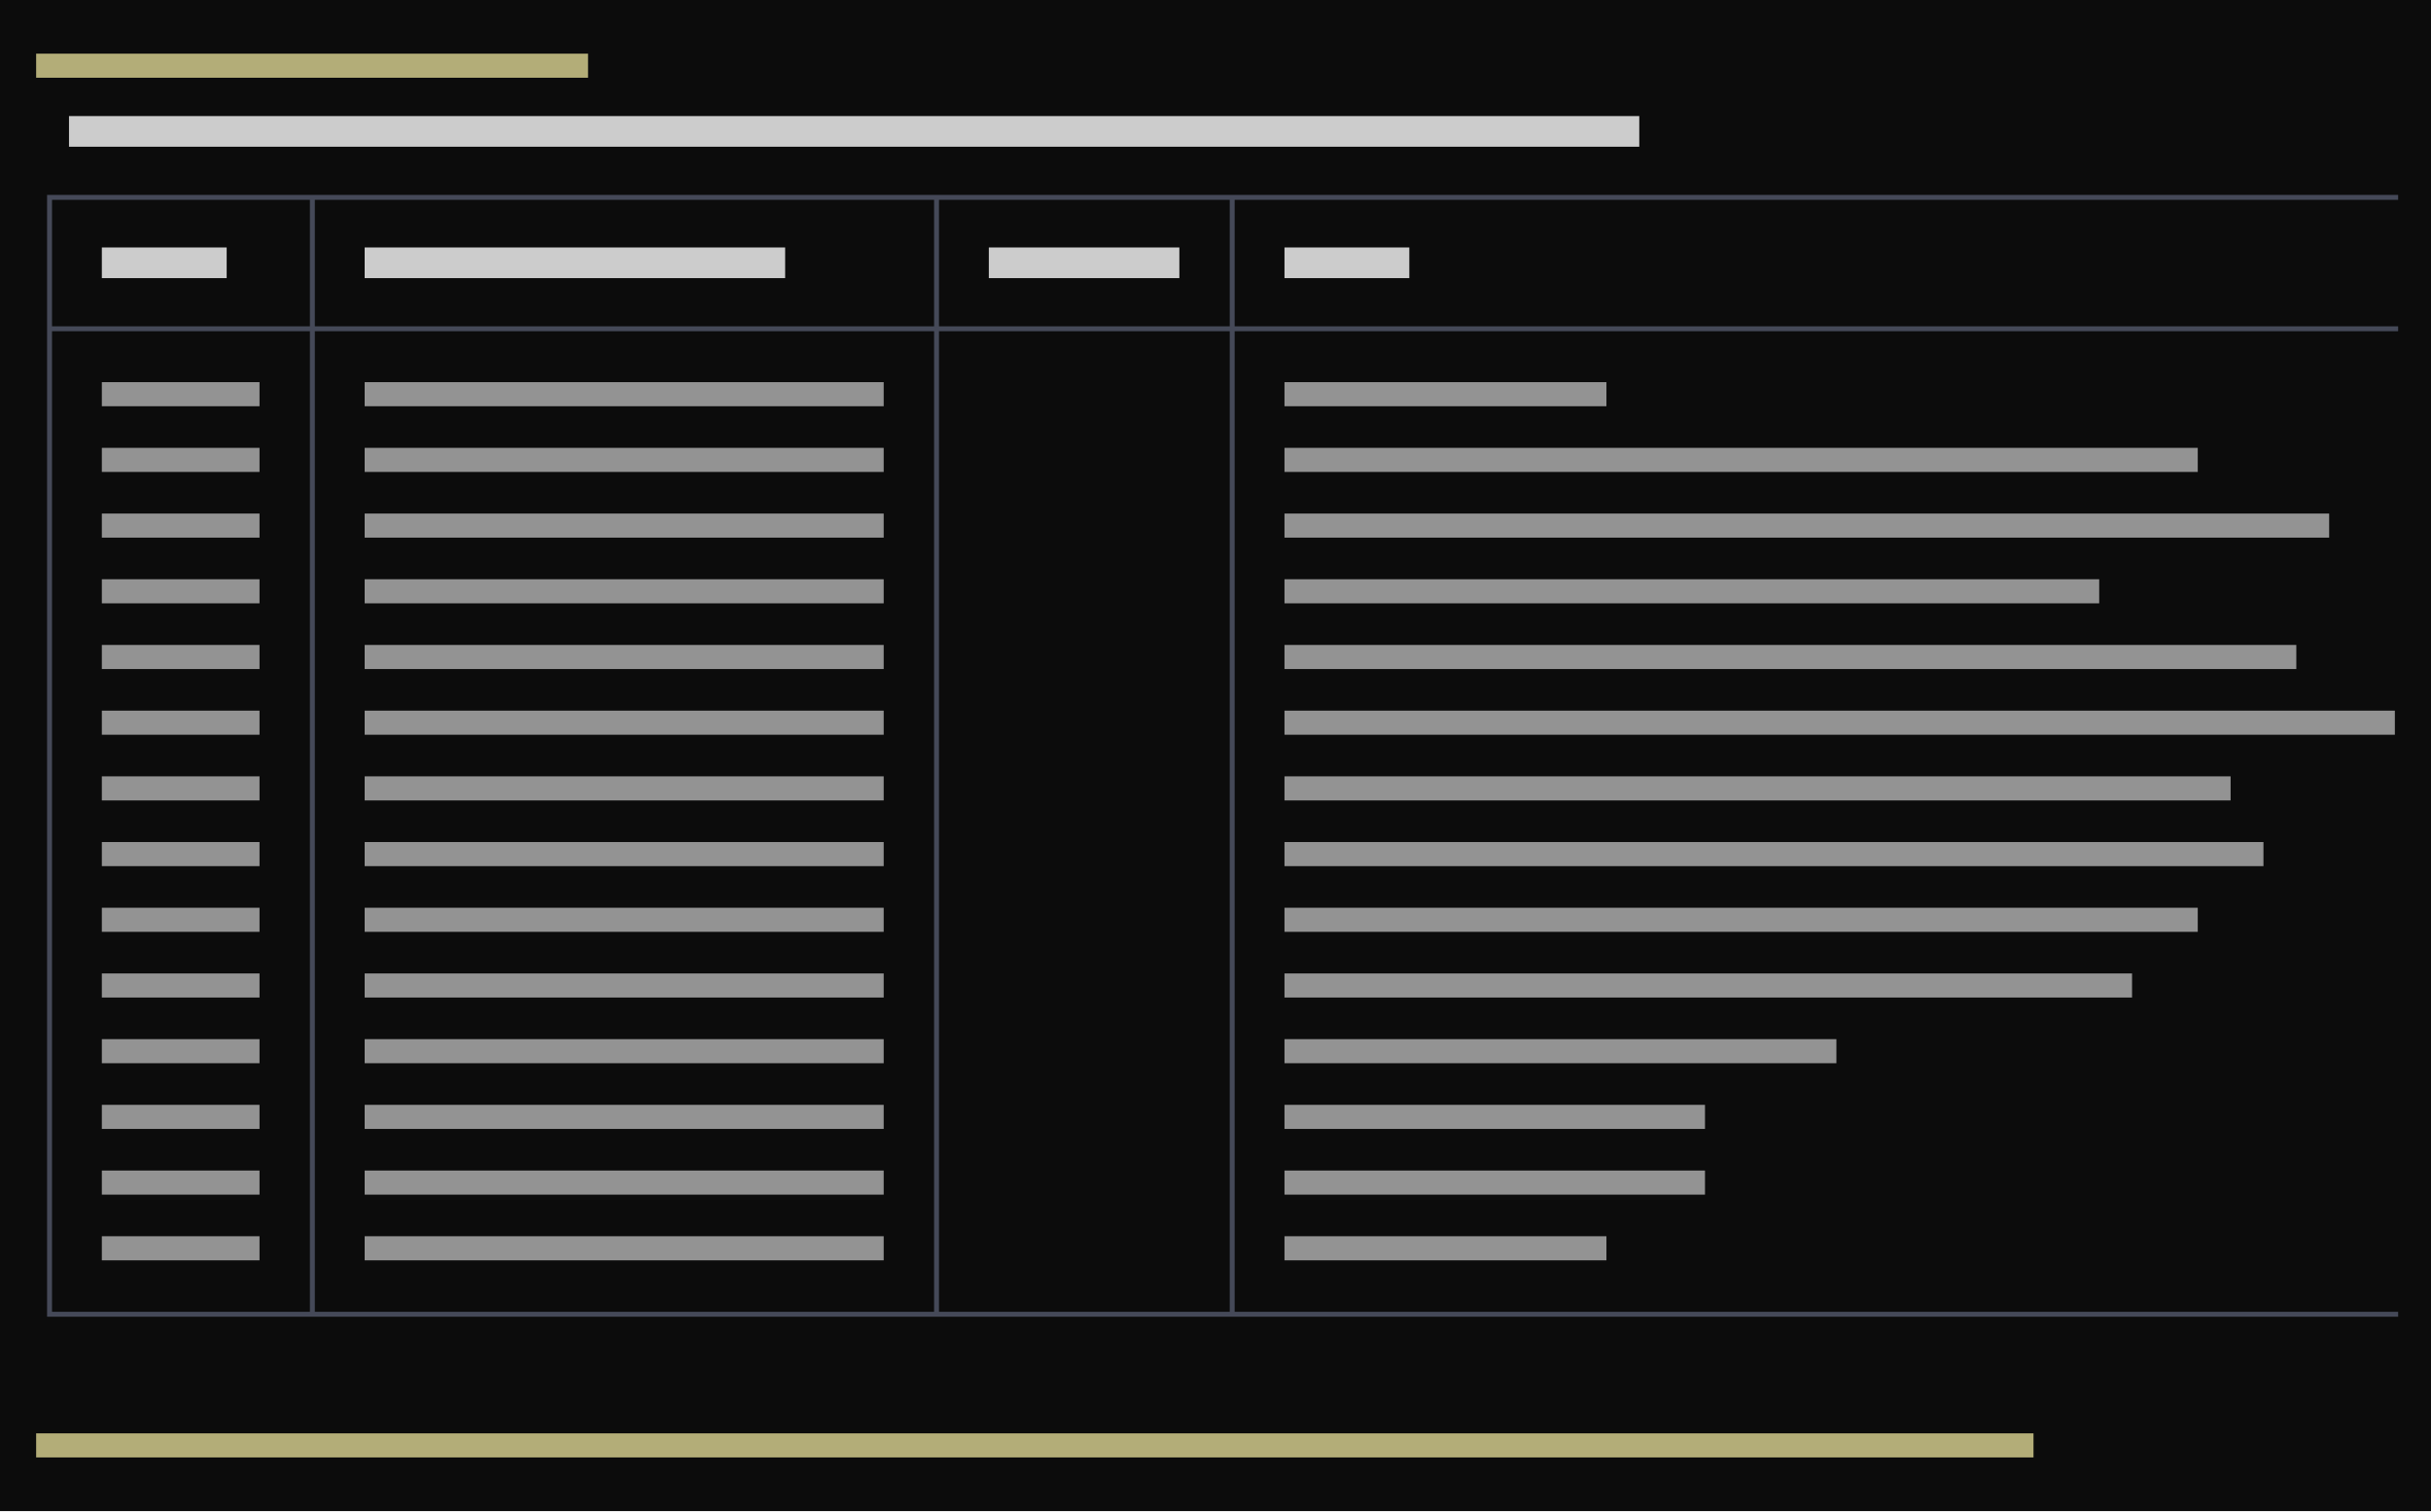
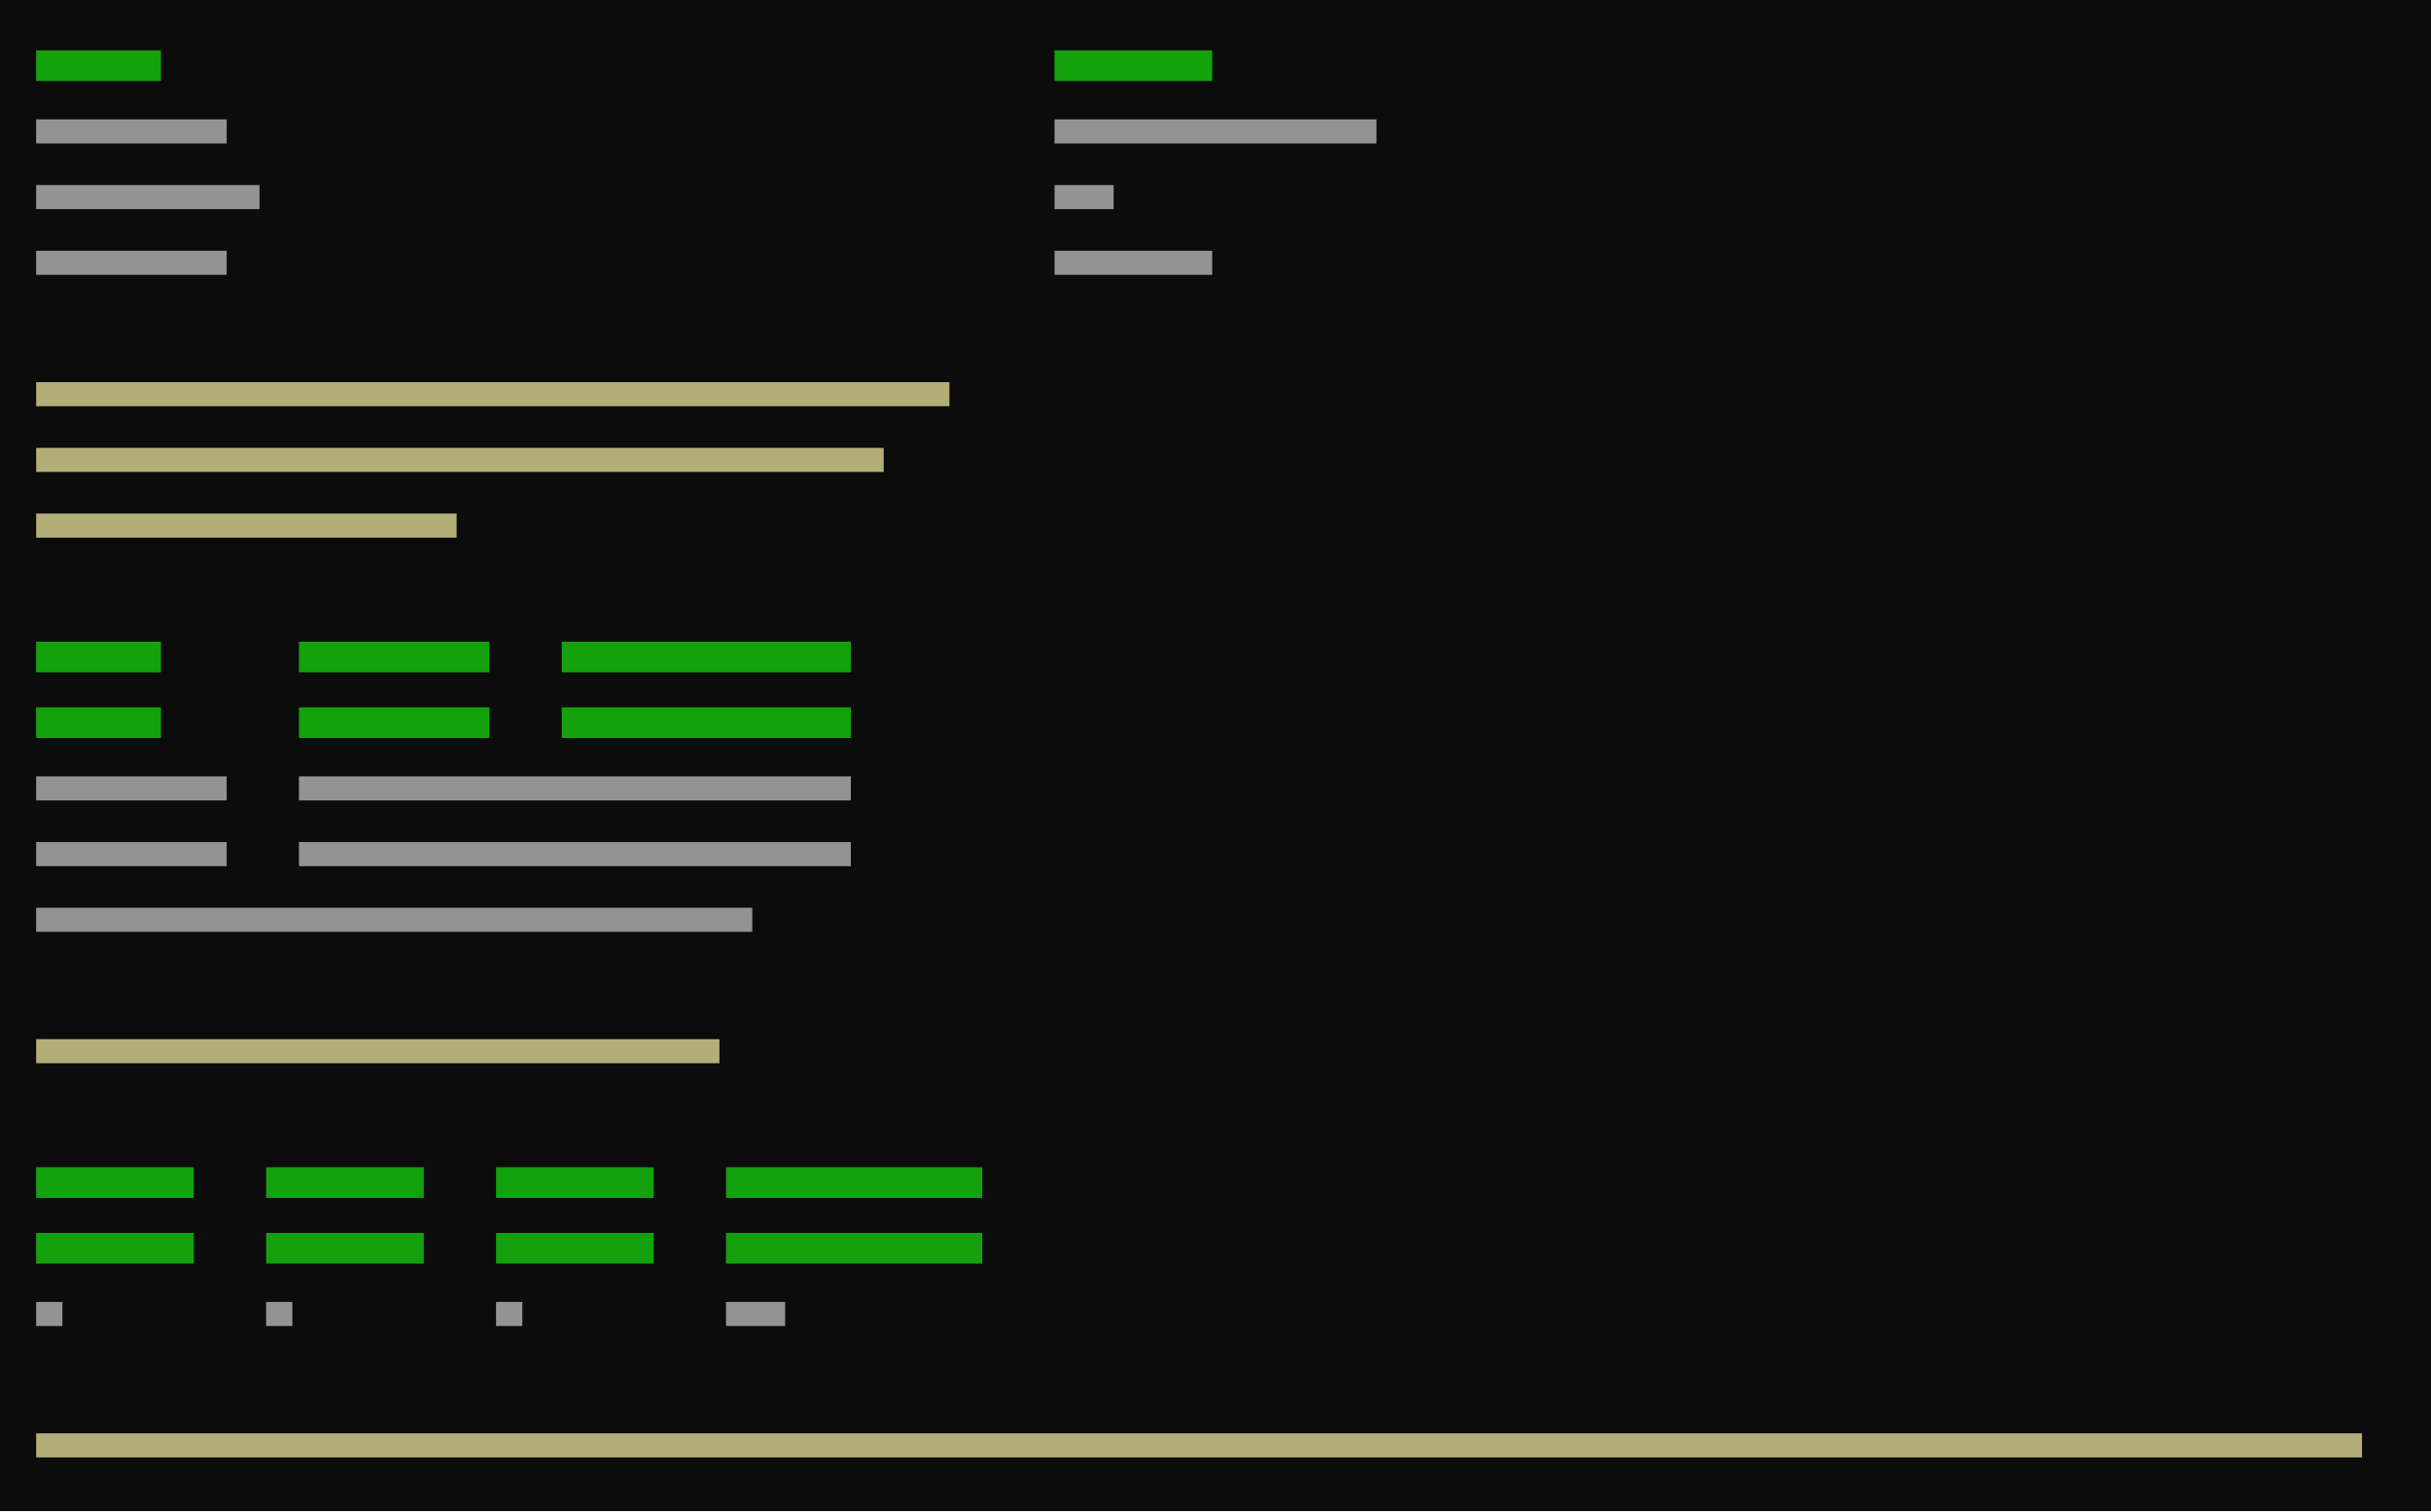
<svg xmlns="http://www.w3.org/2000/svg" viewBox="0 0 444 276" preserveAspectRatio="xMinYMin slice">
  <rect width="100%" height="100%" fill="#0c0c0c" />
  <g transform="translate(6 6)">
-     <path fill="#4b5060" opacity="0.9" d="M2.6 29.6h3.4v0.9h-3.4zM2.6 29.6h0.9v6.4h-0.9zM6 29.6h3.4v0.9h-3.4zM8.6 29.6h3.4v0.9h-3.4zM12 29.6h3.4v0.9h-3.4zM14.6 29.6h3.4v0.9h-3.4zM18 29.6h3.4v0.9h-3.4zM20.6 29.6h3.4v0.9h-3.4zM24 29.6h3.4v0.9h-3.4zM26.6 29.6h3.4v0.9h-3.4zM30 29.6h3.4v0.9h-3.4zM32.6 29.6h3.4v0.9h-3.4zM36 29.6h3.4v0.9h-3.4zM38.6 29.6h3.4v0.9h-3.4zM42 29.6h3.4v0.9h-3.4zM44.6 29.6h3.4v0.9h-3.4zM48 29.6h3.4v0.9h-3.4zM50.6 29.6h3.4v0.9h-3.4zM50.6 29.6h0.9v6.4h-0.9zM54 29.6h3.4v0.9h-3.4zM56.6 29.6h3.4v0.9h-3.4zM60 29.6h3.4v0.9h-3.4zM62.6 29.6h3.4v0.9h-3.4zM66 29.6h3.4v0.9h-3.4zM68.6 29.6h3.4v0.9h-3.4zM72 29.6h3.4v0.9h-3.4zM74.6 29.6h3.4v0.9h-3.4zM78 29.6h3.4v0.9h-3.4zM80.6 29.6h3.4v0.9h-3.4zM84 29.6h3.4v0.9h-3.4zM86.6 29.6h3.4v0.9h-3.4zM90 29.6h3.4v0.9h-3.4zM92.6 29.6h3.4v0.9h-3.4zM96 29.6h3.4v0.9h-3.4zM98.6 29.6h3.4v0.9h-3.4zM102 29.6h3.4v0.9h-3.4zM104.6 29.6h3.4v0.9h-3.4zM108 29.6h3.4v0.9h-3.4zM110.6 29.6h3.4v0.9h-3.4zM114 29.6h3.4v0.9h-3.4zM116.6 29.6h3.4v0.9h-3.4zM120 29.6h3.4v0.9h-3.4zM122.6 29.6h3.4v0.9h-3.4zM126 29.6h3.4v0.9h-3.4zM128.6 29.6h3.4v0.9h-3.4zM132 29.6h3.4v0.9h-3.4zM134.6 29.6h3.4v0.9h-3.4zM138 29.6h3.4v0.9h-3.4zM140.6 29.6h3.4v0.9h-3.4zM144 29.6h3.4v0.9h-3.4zM146.6 29.6h3.4v0.9h-3.4zM150 29.6h3.4v0.9h-3.4zM152.6 29.6h3.4v0.9h-3.4zM156 29.6h3.4v0.9h-3.4zM158.6 29.6h3.4v0.9h-3.4zM162 29.6h3.4v0.9h-3.4zM164.6 29.6h3.4v0.9h-3.4zM164.6 29.6h0.9v6.4h-0.9zM168 29.6h3.4v0.9h-3.4zM170.6 29.6h3.4v0.9h-3.4zM174 29.6h3.4v0.9h-3.4zM176.6 29.6h3.4v0.9h-3.4zM180 29.6h3.4v0.9h-3.4zM182.6 29.6h3.4v0.9h-3.4zM186 29.6h3.4v0.9h-3.4zM188.6 29.6h3.4v0.9h-3.4zM192 29.6h3.4v0.9h-3.4zM194.6 29.6h3.4v0.9h-3.4zM198 29.6h3.4v0.9h-3.4zM200.6 29.6h3.4v0.9h-3.4zM204 29.6h3.4v0.9h-3.4zM206.6 29.6h3.4v0.9h-3.4zM210 29.6h3.4v0.9h-3.4zM212.6 29.6h3.4v0.9h-3.4zM216 29.6h3.4v0.9h-3.4zM218.6 29.6h3.4v0.9h-3.4zM218.6 29.6h0.9v6.4h-0.9zM222 29.6h3.4v0.9h-3.4zM224.6 29.6h3.4v0.9h-3.4zM228 29.6h3.4v0.9h-3.4zM230.6 29.6h3.4v0.9h-3.4zM234 29.6h3.4v0.9h-3.4zM236.6 29.6h3.4v0.9h-3.4zM240 29.6h3.4v0.9h-3.4zM242.6 29.6h3.4v0.9h-3.4zM246 29.6h3.4v0.9h-3.4zM248.6 29.6h3.4v0.9h-3.4zM252 29.6h3.4v0.9h-3.4zM254.6 29.6h3.4v0.9h-3.4zM258 29.6h3.4v0.9h-3.4zM260.6 29.6h3.4v0.9h-3.4zM264 29.6h3.4v0.9h-3.4zM266.6 29.6h3.4v0.9h-3.4zM270 29.6h3.4v0.9h-3.4zM272.6 29.6h3.4v0.9h-3.4zM276 29.6h3.4v0.9h-3.4zM278.6 29.6h3.4v0.9h-3.4zM282 29.6h3.4v0.9h-3.4zM284.6 29.6h3.4v0.9h-3.4zM288 29.6h3.4v0.9h-3.4zM290.6 29.6h3.4v0.9h-3.4zM294 29.6h3.4v0.9h-3.4zM296.6 29.6h3.4v0.9h-3.4zM300 29.6h3.4v0.9h-3.4zM302.6 29.6h3.4v0.9h-3.4zM306 29.6h3.4v0.9h-3.4zM308.6 29.6h3.4v0.9h-3.4zM312 29.6h3.4v0.9h-3.4zM314.6 29.6h3.4v0.9h-3.4zM318 29.6h3.4v0.9h-3.4zM320.6 29.6h3.4v0.9h-3.4zM324 29.6h3.4v0.9h-3.4zM326.6 29.6h3.4v0.9h-3.4zM330 29.6h3.4v0.9h-3.4zM332.6 29.6h3.4v0.9h-3.4zM336 29.6h3.4v0.9h-3.4zM338.6 29.6h3.4v0.9h-3.4zM342 29.6h3.4v0.9h-3.4zM344.6 29.6h3.4v0.9h-3.4zM348 29.6h3.4v0.9h-3.4zM350.6 29.6h3.4v0.9h-3.4zM354 29.6h3.4v0.9h-3.4zM356.6 29.6h3.4v0.9h-3.4zM360 29.6h3.4v0.9h-3.4zM362.6 29.6h3.4v0.9h-3.4zM366 29.6h3.4v0.9h-3.4zM368.6 29.6h3.4v0.9h-3.4zM372 29.6h3.4v0.9h-3.4zM374.6 29.6h3.4v0.9h-3.4zM378 29.6h3.4v0.9h-3.4zM380.6 29.6h3.4v0.9h-3.4zM384 29.6h3.4v0.9h-3.4zM386.6 29.6h3.4v0.9h-3.4zM390 29.6h3.4v0.9h-3.4zM392.6 29.6h3.4v0.9h-3.4zM396 29.6h3.4v0.9h-3.4zM398.6 29.6h3.4v0.9h-3.4zM402 29.6h3.4v0.9h-3.4zM404.6 29.6h3.4v0.9h-3.4zM408 29.6h3.4v0.9h-3.4zM410.6 29.6h3.4v0.9h-3.4zM414 29.6h3.4v0.9h-3.4zM416.6 29.6h3.4v0.9h-3.4zM420 29.6h3.4v0.9h-3.4zM422.6 29.6h3.4v0.9h-3.4zM426 29.6h3.4v0.9h-3.4zM428.6 29.6h3.4v0.9h-3.4zM2.6 36h0.9v6.4h-0.9zM2.6 41.6h0.9v6.4h-0.9zM50.6 36h0.9v6.4h-0.9zM50.6 41.6h0.9v6.4h-0.9zM164.6 36h0.9v6.4h-0.9zM164.6 41.6h0.9v6.4h-0.9zM218.6 36h0.9v6.4h-0.9zM218.6 41.6h0.9v6.4h-0.9zM2.6 53.6h3.4v0.9h-3.4zM2.6 48h0.9v6.4h-0.9zM2.6 53.6h0.9v6.4h-0.9zM6 53.6h3.4v0.9h-3.4zM8.6 53.6h3.4v0.9h-3.4zM12 53.6h3.4v0.9h-3.4zM14.6 53.6h3.4v0.9h-3.4zM18 53.6h3.4v0.9h-3.4zM20.6 53.6h3.4v0.9h-3.4zM24 53.6h3.4v0.9h-3.4zM26.6 53.6h3.4v0.9h-3.4zM30 53.6h3.4v0.9h-3.4zM32.6 53.6h3.4v0.9h-3.4zM36 53.6h3.4v0.9h-3.4zM38.6 53.6h3.4v0.9h-3.4zM42 53.6h3.4v0.9h-3.4zM44.6 53.6h3.4v0.9h-3.4zM48 53.6h3.4v0.9h-3.4zM50.6 53.6h3.4v0.9h-3.4zM50.6 48h0.9v6.4h-0.9zM50.6 53.6h0.9v6.4h-0.9zM54 53.6h3.4v0.9h-3.4zM56.6 53.6h3.4v0.9h-3.4zM60 53.6h3.4v0.9h-3.4zM62.6 53.6h3.4v0.9h-3.4zM66 53.6h3.4v0.9h-3.4zM68.6 53.6h3.4v0.9h-3.4zM72 53.6h3.4v0.9h-3.4zM74.6 53.6h3.4v0.9h-3.4zM78 53.6h3.4v0.9h-3.4zM80.6 53.6h3.4v0.9h-3.4zM84 53.6h3.4v0.9h-3.4zM86.6 53.6h3.4v0.9h-3.4zM90 53.6h3.4v0.9h-3.4zM92.6 53.6h3.4v0.9h-3.4zM96 53.6h3.4v0.9h-3.4zM98.6 53.6h3.4v0.9h-3.4zM102 53.6h3.4v0.9h-3.4zM104.6 53.6h3.4v0.9h-3.4zM108 53.6h3.4v0.9h-3.4zM110.6 53.6h3.4v0.9h-3.4zM114 53.6h3.4v0.9h-3.4zM116.6 53.6h3.4v0.9h-3.4zM120 53.6h3.4v0.9h-3.4zM122.6 53.6h3.4v0.9h-3.4zM126 53.6h3.4v0.9h-3.4zM128.6 53.6h3.4v0.9h-3.4zM132 53.6h3.4v0.9h-3.4zM134.6 53.6h3.4v0.9h-3.4zM138 53.6h3.4v0.9h-3.4zM140.6 53.6h3.4v0.9h-3.4zM144 53.6h3.4v0.9h-3.4zM146.6 53.6h3.4v0.9h-3.4zM150 53.6h3.4v0.9h-3.4zM152.6 53.6h3.4v0.9h-3.4zM156 53.6h3.4v0.9h-3.4zM158.6 53.6h3.4v0.9h-3.4zM162 53.6h3.4v0.9h-3.4zM164.6 53.6h3.4v0.9h-3.4zM164.6 48h0.9v6.4h-0.9zM164.6 53.6h0.9v6.4h-0.9zM168 53.6h3.4v0.9h-3.4zM170.6 53.6h3.4v0.9h-3.4zM174 53.6h3.4v0.9h-3.4zM176.6 53.6h3.4v0.9h-3.4zM180 53.6h3.4v0.9h-3.4zM182.6 53.6h3.4v0.9h-3.4zM186 53.6h3.4v0.9h-3.4zM188.6 53.6h3.4v0.9h-3.4zM192 53.6h3.4v0.9h-3.4zM194.6 53.6h3.4v0.9h-3.4zM198 53.6h3.4v0.9h-3.4zM200.6 53.6h3.4v0.9h-3.4zM204 53.6h3.4v0.9h-3.4zM206.6 53.6h3.4v0.9h-3.4zM210 53.6h3.4v0.9h-3.4zM212.6 53.6h3.4v0.9h-3.4zM216 53.6h3.4v0.9h-3.4zM218.6 53.6h3.4v0.9h-3.4zM218.6 48h0.9v6.4h-0.9zM218.6 53.6h0.9v6.4h-0.9zM222 53.6h3.4v0.9h-3.4zM224.6 53.6h3.4v0.9h-3.4zM228 53.6h3.4v0.9h-3.4zM230.6 53.6h3.4v0.9h-3.4zM234 53.6h3.4v0.9h-3.4zM236.6 53.6h3.4v0.9h-3.4zM240 53.6h3.4v0.9h-3.4zM242.6 53.6h3.4v0.9h-3.4zM246 53.6h3.4v0.9h-3.4zM248.6 53.6h3.4v0.9h-3.4zM252 53.6h3.4v0.9h-3.4zM254.6 53.6h3.4v0.9h-3.4zM258 53.6h3.4v0.9h-3.4zM260.6 53.6h3.4v0.9h-3.4zM264 53.6h3.4v0.9h-3.4zM266.6 53.6h3.4v0.9h-3.4zM270 53.6h3.4v0.9h-3.4zM272.6 53.6h3.4v0.9h-3.4zM276 53.6h3.4v0.9h-3.4zM278.6 53.6h3.4v0.9h-3.4zM282 53.6h3.4v0.9h-3.4zM284.6 53.6h3.4v0.9h-3.4zM288 53.6h3.4v0.9h-3.4zM290.6 53.6h3.4v0.9h-3.4zM294 53.6h3.4v0.9h-3.4zM296.6 53.6h3.4v0.9h-3.4zM300 53.6h3.4v0.9h-3.4zM302.6 53.6h3.4v0.9h-3.4zM306 53.6h3.4v0.9h-3.4zM308.6 53.6h3.4v0.9h-3.4zM312 53.6h3.4v0.9h-3.4zM314.6 53.6h3.4v0.9h-3.4zM318 53.6h3.4v0.9h-3.4zM320.6 53.6h3.4v0.9h-3.4zM324 53.6h3.4v0.9h-3.4zM326.6 53.6h3.4v0.9h-3.4zM330 53.6h3.4v0.9h-3.4zM332.6 53.6h3.4v0.9h-3.4zM336 53.6h3.4v0.9h-3.4zM338.6 53.6h3.4v0.9h-3.4zM342 53.6h3.4v0.9h-3.4zM344.6 53.6h3.4v0.9h-3.4zM348 53.6h3.4v0.9h-3.4zM350.6 53.6h3.4v0.9h-3.4zM354 53.6h3.4v0.9h-3.4zM356.6 53.6h3.4v0.9h-3.4zM360 53.6h3.4v0.9h-3.4zM362.6 53.6h3.4v0.9h-3.4zM366 53.6h3.4v0.9h-3.4zM368.6 53.6h3.4v0.9h-3.4zM372 53.6h3.4v0.9h-3.4zM374.6 53.6h3.4v0.9h-3.4zM378 53.6h3.4v0.9h-3.4zM380.6 53.6h3.4v0.9h-3.4zM384 53.6h3.4v0.9h-3.4zM386.6 53.6h3.4v0.9h-3.4zM390 53.6h3.4v0.9h-3.4zM392.6 53.6h3.4v0.9h-3.4zM396 53.6h3.4v0.9h-3.4zM398.6 53.6h3.4v0.9h-3.4zM402 53.6h3.4v0.9h-3.4zM404.6 53.6h3.4v0.9h-3.4zM408 53.6h3.4v0.9h-3.4zM410.6 53.6h3.4v0.9h-3.4zM414 53.6h3.4v0.9h-3.4zM416.6 53.6h3.4v0.9h-3.4zM420 53.6h3.4v0.9h-3.4zM422.6 53.6h3.4v0.9h-3.4zM426 53.6h3.4v0.9h-3.4zM428.6 53.6h3.4v0.9h-3.4zM2.6 60h0.9v6.4h-0.9zM2.6 65.6h0.9v6.4h-0.9zM50.6 60h0.9v6.4h-0.9zM50.6 65.6h0.9v6.4h-0.9zM164.6 60h0.9v6.4h-0.9zM164.6 65.6h0.9v6.4h-0.9zM218.6 60h0.9v6.4h-0.9zM218.6 65.6h0.9v6.4h-0.9zM2.6 72h0.9v6.4h-0.9zM2.6 77.6h0.9v6.4h-0.9zM50.6 72h0.9v6.4h-0.9zM50.6 77.6h0.9v6.4h-0.9zM164.6 72h0.9v6.4h-0.9zM164.6 77.6h0.9v6.4h-0.9zM218.6 72h0.9v6.4h-0.9zM218.6 77.6h0.9v6.4h-0.9zM2.6 84h0.9v6.4h-0.9zM2.6 89.6h0.9v6.4h-0.9zM50.6 84h0.9v6.4h-0.9zM50.6 89.6h0.9v6.4h-0.9zM164.6 84h0.9v6.4h-0.9zM164.6 89.6h0.9v6.4h-0.9zM218.6 84h0.9v6.4h-0.9zM218.6 89.6h0.9v6.4h-0.9zM2.6 96h0.9v6.4h-0.9zM2.6 101.6h0.9v6.4h-0.9zM50.6 96h0.9v6.4h-0.9zM50.6 101.6h0.9v6.4h-0.9zM164.6 96h0.9v6.4h-0.9zM164.6 101.6h0.9v6.4h-0.9zM218.6 96h0.9v6.4h-0.9zM218.6 101.6h0.9v6.4h-0.9zM2.6 108h0.9v6.4h-0.9zM2.6 113.6h0.9v6.4h-0.9zM50.6 108h0.9v6.4h-0.9zM50.6 113.6h0.9v6.4h-0.9zM164.6 108h0.9v6.4h-0.9zM164.6 113.6h0.9v6.4h-0.9zM218.6 108h0.9v6.4h-0.9zM218.6 113.6h0.9v6.4h-0.9zM2.6 120h0.9v6.4h-0.9zM2.6 125.6h0.9v6.4h-0.9zM50.6 120h0.9v6.4h-0.9zM50.6 125.6h0.9v6.4h-0.9zM164.6 120h0.9v6.4h-0.9zM164.6 125.6h0.9v6.4h-0.9zM218.6 120h0.9v6.4h-0.9zM218.6 125.6h0.9v6.4h-0.9zM2.6 132h0.9v6.4h-0.9zM2.6 137.6h0.9v6.4h-0.9zM50.6 132h0.9v6.4h-0.9zM50.6 137.6h0.9v6.4h-0.9zM164.6 132h0.9v6.4h-0.9zM164.6 137.6h0.9v6.4h-0.9zM218.6 132h0.9v6.4h-0.9zM218.6 137.6h0.9v6.4h-0.9zM2.6 144h0.9v6.4h-0.9zM2.6 149.6h0.9v6.4h-0.9zM50.6 144h0.9v6.4h-0.9zM50.6 149.6h0.9v6.4h-0.9zM164.6 144h0.9v6.4h-0.9zM164.6 149.6h0.9v6.4h-0.9zM218.6 144h0.9v6.4h-0.9zM218.6 149.6h0.9v6.4h-0.9zM2.6 156h0.9v6.4h-0.9zM2.6 161.6h0.9v6.4h-0.9zM50.6 156h0.9v6.4h-0.9zM50.6 161.6h0.9v6.4h-0.9zM164.6 156h0.9v6.4h-0.9zM164.6 161.6h0.9v6.4h-0.9zM218.6 156h0.9v6.4h-0.9zM218.6 161.6h0.9v6.4h-0.9zM2.6 168h0.9v6.4h-0.9zM2.6 173.6h0.9v6.4h-0.9zM50.6 168h0.9v6.4h-0.9zM50.6 173.6h0.9v6.4h-0.9zM164.6 168h0.9v6.4h-0.9zM164.6 173.6h0.9v6.4h-0.9zM218.6 168h0.9v6.4h-0.9zM218.6 173.6h0.9v6.4h-0.9zM2.6 180h0.9v6.4h-0.9zM2.6 185.6h0.9v6.4h-0.9zM50.6 180h0.9v6.4h-0.9zM50.6 185.6h0.9v6.4h-0.9zM164.6 180h0.9v6.4h-0.9zM164.6 185.6h0.9v6.4h-0.9zM218.6 180h0.9v6.4h-0.9zM218.6 185.6h0.9v6.4h-0.9zM2.6 192h0.9v6.4h-0.9zM2.6 197.6h0.9v6.4h-0.9zM50.6 192h0.9v6.4h-0.9zM50.6 197.6h0.9v6.4h-0.9zM164.6 192h0.9v6.4h-0.9zM164.6 197.6h0.9v6.4h-0.9zM218.6 192h0.9v6.4h-0.9zM218.6 197.6h0.9v6.4h-0.9zM2.6 204h0.9v6.4h-0.9zM2.6 209.6h0.9v6.4h-0.9zM50.6 204h0.9v6.4h-0.9zM50.6 209.6h0.9v6.4h-0.9zM164.6 204h0.9v6.4h-0.9zM164.6 209.6h0.9v6.4h-0.9zM218.6 204h0.9v6.4h-0.9zM218.6 209.6h0.9v6.4h-0.9zM2.6 216h0.9v6.4h-0.9zM2.6 221.6h0.9v6.4h-0.9zM50.6 216h0.9v6.4h-0.9zM50.6 221.6h0.9v6.4h-0.9zM164.6 216h0.9v6.4h-0.9zM164.6 221.6h0.9v6.4h-0.9zM218.6 216h0.9v6.4h-0.9zM218.6 221.6h0.9v6.4h-0.9zM2.6 233.6h3.4v0.9h-3.4zM2.6 228h0.9v6.4h-0.9zM6 233.6h3.4v0.9h-3.4zM8.6 233.6h3.4v0.9h-3.4zM12 233.6h3.4v0.9h-3.4zM14.6 233.6h3.4v0.9h-3.4zM18 233.6h3.4v0.9h-3.4zM20.6 233.6h3.4v0.9h-3.4zM24 233.6h3.4v0.9h-3.4zM26.6 233.6h3.4v0.9h-3.4zM30 233.6h3.4v0.9h-3.4zM32.6 233.6h3.4v0.9h-3.4zM36 233.6h3.4v0.9h-3.4zM38.6 233.6h3.4v0.9h-3.4zM42 233.6h3.4v0.9h-3.4zM44.6 233.6h3.4v0.9h-3.4zM48 233.6h3.4v0.9h-3.4zM50.6 233.6h3.4v0.9h-3.4zM50.6 228h0.9v6.4h-0.9zM54 233.6h3.4v0.9h-3.4zM56.6 233.6h3.4v0.9h-3.4zM60 233.6h3.4v0.9h-3.4zM62.6 233.6h3.4v0.9h-3.4zM66 233.6h3.4v0.9h-3.4zM68.6 233.6h3.4v0.9h-3.4zM72 233.6h3.4v0.9h-3.4zM74.6 233.6h3.4v0.9h-3.4zM78 233.6h3.4v0.9h-3.4zM80.6 233.6h3.4v0.9h-3.4zM84 233.6h3.4v0.9h-3.4zM86.6 233.6h3.4v0.9h-3.4zM90 233.6h3.4v0.9h-3.4zM92.6 233.6h3.4v0.9h-3.4zM96 233.6h3.4v0.9h-3.4zM98.6 233.6h3.4v0.9h-3.4zM102 233.6h3.4v0.9h-3.4zM104.6 233.6h3.4v0.9h-3.4zM108 233.6h3.4v0.9h-3.4zM110.6 233.6h3.4v0.9h-3.4zM114 233.6h3.4v0.9h-3.4zM116.6 233.6h3.4v0.9h-3.4zM120 233.6h3.4v0.9h-3.4zM122.6 233.6h3.4v0.9h-3.4zM126 233.6h3.4v0.9h-3.4zM128.6 233.6h3.4v0.9h-3.4zM132 233.6h3.4v0.9h-3.4zM134.6 233.6h3.4v0.9h-3.4zM138 233.6h3.4v0.9h-3.4zM140.6 233.6h3.4v0.9h-3.4zM144 233.6h3.4v0.9h-3.4zM146.6 233.6h3.4v0.9h-3.4zM150 233.6h3.4v0.9h-3.4zM152.6 233.6h3.4v0.9h-3.4zM156 233.6h3.4v0.9h-3.4zM158.6 233.6h3.4v0.9h-3.4zM162 233.6h3.4v0.9h-3.4zM164.6 233.6h3.4v0.9h-3.4zM164.6 228h0.9v6.4h-0.9zM168 233.6h3.4v0.9h-3.4zM170.6 233.6h3.4v0.9h-3.4zM174 233.6h3.4v0.9h-3.4zM176.6 233.6h3.4v0.9h-3.4zM180 233.6h3.4v0.9h-3.4zM182.6 233.6h3.4v0.9h-3.4zM186 233.6h3.4v0.9h-3.4zM188.6 233.6h3.4v0.9h-3.4zM192 233.6h3.4v0.9h-3.4zM194.6 233.6h3.4v0.9h-3.4zM198 233.6h3.4v0.9h-3.4zM200.6 233.6h3.4v0.9h-3.4zM204 233.6h3.4v0.9h-3.4zM206.6 233.6h3.4v0.9h-3.4zM210 233.6h3.4v0.9h-3.4zM212.6 233.6h3.4v0.9h-3.4zM216 233.6h3.4v0.9h-3.4zM218.6 233.6h3.4v0.9h-3.4zM218.6 228h0.9v6.4h-0.9zM222 233.6h3.4v0.9h-3.4zM224.6 233.6h3.4v0.9h-3.4zM228 233.6h3.4v0.9h-3.4zM230.6 233.6h3.4v0.9h-3.4zM234 233.6h3.4v0.9h-3.4zM236.6 233.6h3.4v0.9h-3.4zM240 233.6h3.4v0.9h-3.4zM242.6 233.6h3.4v0.9h-3.4zM246 233.6h3.4v0.9h-3.4zM248.6 233.6h3.4v0.9h-3.4zM252 233.6h3.4v0.9h-3.4zM254.6 233.6h3.4v0.9h-3.4zM258 233.6h3.4v0.9h-3.4zM260.6 233.6h3.4v0.9h-3.4zM264 233.6h3.4v0.9h-3.4zM266.6 233.6h3.4v0.9h-3.4zM270 233.6h3.4v0.9h-3.4zM272.6 233.6h3.4v0.9h-3.4zM276 233.6h3.4v0.9h-3.4zM278.6 233.6h3.4v0.9h-3.4zM282 233.6h3.4v0.9h-3.4zM284.6 233.6h3.4v0.9h-3.4zM288 233.6h3.4v0.9h-3.4zM290.6 233.6h3.4v0.9h-3.4zM294 233.6h3.4v0.9h-3.4zM296.6 233.6h3.4v0.9h-3.4zM300 233.6h3.4v0.9h-3.4zM302.6 233.6h3.4v0.9h-3.4zM306 233.6h3.4v0.9h-3.4zM308.6 233.6h3.4v0.9h-3.4zM312 233.6h3.4v0.9h-3.4zM314.6 233.6h3.4v0.9h-3.4zM318 233.6h3.4v0.9h-3.4zM320.6 233.6h3.4v0.9h-3.4zM324 233.6h3.4v0.9h-3.4zM326.6 233.6h3.4v0.9h-3.4zM330 233.6h3.4v0.9h-3.4zM332.6 233.6h3.4v0.9h-3.4zM336 233.6h3.4v0.9h-3.4zM338.6 233.6h3.4v0.9h-3.4zM342 233.6h3.4v0.9h-3.4zM344.6 233.6h3.4v0.9h-3.4zM348 233.6h3.4v0.9h-3.4zM350.6 233.6h3.4v0.9h-3.4zM354 233.6h3.4v0.9h-3.4zM356.6 233.6h3.4v0.9h-3.4zM360 233.6h3.4v0.9h-3.4zM362.6 233.6h3.4v0.9h-3.4zM366 233.6h3.4v0.9h-3.4zM368.6 233.6h3.4v0.9h-3.4zM372 233.6h3.4v0.9h-3.4zM374.6 233.6h3.4v0.9h-3.4zM378 233.6h3.4v0.9h-3.4zM380.6 233.6h3.4v0.9h-3.4zM384 233.6h3.4v0.9h-3.4zM386.6 233.6h3.4v0.9h-3.4zM390 233.6h3.4v0.9h-3.4zM392.6 233.6h3.4v0.9h-3.4zM396 233.6h3.4v0.9h-3.4zM398.6 233.6h3.4v0.9h-3.4zM402 233.6h3.4v0.9h-3.4zM404.6 233.6h3.4v0.9h-3.4zM408 233.6h3.4v0.9h-3.4zM410.6 233.6h3.4v0.9h-3.4zM414 233.6h3.4v0.9h-3.4zM416.6 233.6h3.4v0.9h-3.4zM420 233.6h3.4v0.9h-3.4zM422.6 233.6h3.4v0.9h-3.4zM426 233.6h3.4v0.9h-3.4zM428.6 233.6h3.4v0.9h-3.4z" />
-     <path fill="#cccccc" opacity="0.7" d="M12.6 63.8h28.8v4.4h-28.8zM60.6 63.8h94.8v4.4h-94.8zM228.6 63.8h58.8v4.4h-58.8zM12.6 75.8h28.8v4.4h-28.8zM60.6 75.8h94.8v4.4h-94.8zM228.6 75.8h166.8v4.4h-166.8zM12.6 87.8h28.8v4.4h-28.8zM60.6 87.8h94.8v4.4h-94.8zM228.6 87.8h190.8v4.4h-190.8zM12.6 99.8h28.8v4.4h-28.8zM60.6 99.8h94.8v4.4h-94.8zM228.6 99.8h148.8v4.4h-148.8zM12.6 111.8h28.8v4.4h-28.8zM60.6 111.8h94.8v4.4h-94.8zM228.6 111.8h184.8v4.4h-184.8zM12.6 123.8h28.8v4.4h-28.8zM60.6 123.8h94.8v4.4h-94.8zM228.6 123.8h202.8v4.4h-202.8zM12.6 135.8h28.8v4.4h-28.8zM60.6 135.8h94.8v4.4h-94.8zM228.6 135.8h172.8v4.4h-172.8zM12.6 147.8h28.8v4.4h-28.8zM60.6 147.8h94.8v4.4h-94.8zM228.6 147.8h178.8v4.4h-178.8zM12.6 159.8h28.8v4.4h-28.8zM60.6 159.8h94.8v4.4h-94.8zM228.6 159.8h166.8v4.4h-166.8zM12.6 171.8h28.8v4.4h-28.8zM60.6 171.8h94.8v4.4h-94.8zM228.6 171.8h154.8v4.4h-154.8zM12.6 183.8h28.8v4.4h-28.8zM60.6 183.8h94.8v4.4h-94.8zM228.6 183.8h100.8v4.4h-100.8zM12.6 195.8h28.8v4.4h-28.8zM60.6 195.8h94.8v4.4h-94.8zM228.6 195.8h76.8v4.4h-76.8zM12.6 207.8h28.8v4.4h-28.8zM60.6 207.8h94.8v4.4h-94.8zM228.6 207.8h76.8v4.4h-76.8zM12.6 219.8h28.8v4.4h-28.8zM60.6 219.8h94.8v4.4h-94.8zM228.6 219.8h58.8v4.4h-58.8z" />
-     <path fill="#cccccc" d="M6.6 15.2h286.8v5.6h-286.8zM12.6 39.2h22.8v5.6h-22.8zM60.6 39.2h76.8v5.6h-76.8zM174.6 39.2h34.8v5.6h-34.8zM228.6 39.2h22.8v5.6h-22.8z" />
-     <path fill="#f9f1a5" opacity="0.7" d="M0.6 3.8h100.8v4.4h-100.8zM0.6 255.8h364.8v4.4h-364.8z" />
+     <path fill="#13a10e" d="M0.6 3.2h22.8v5.6h-22.8zM186.6 3.2h28.8v5.6h-28.8zM0.6 111.2h22.8v5.6h-22.8zM48.6 111.2h34.8v5.6h-34.8zM96.6 111.2h52.8v5.6h-52.8zM0.6 123.2h22.8v5.6h-22.8zM48.6 123.2h34.8v5.6h-34.8zM96.6 123.2h52.8v5.6h-52.8zM0.6 207.2h28.8v5.6h-28.8zM42.6 207.2h28.8v5.6h-28.8zM84.6 207.2h28.8v5.6h-28.8zM126.6 207.2h46.8v5.6h-46.8zM0.6 219.2h28.8v5.6h-28.8zM42.6 219.2h28.8v5.6h-28.8zM84.6 219.2h28.8v5.6h-28.8zM126.6 219.2h46.8v5.6h-46.8z" />
+     <path fill="#cccccc" opacity="0.7" d="M0.6 15.8h34.8v4.4h-34.8zM186.6 15.8h58.8v4.4h-58.8zM0.6 27.8h40.8v4.4h-40.8zM186.6 27.8h10.8v4.4h-10.8zM0.6 39.8h34.8v4.4h-34.8zM186.6 39.8h28.8v4.4h-28.8zM0.6 135.8h34.8v4.4h-34.8zM48.6 135.8h100.8v4.4h-100.8zM0.6 147.8h34.8v4.4h-34.8zM48.6 147.8h100.8v4.4h-100.8zM0.6 159.8h130.8v4.4h-130.8zM0.6 231.8h4.8v4.4h-4.8zM42.6 231.8h4.8v4.4h-4.8zM84.6 231.8h4.8v4.4h-4.8zM126.6 231.8h10.8v4.4h-10.8z" />
+     <path fill="#f9f1a5" opacity="0.7" d="M0.6 63.8h166.8v4.4h-166.8zM0.6 75.8h154.8v4.4h-154.8zM0.6 87.8h76.8v4.4h-76.8zM0.6 183.8h124.8v4.4h-124.8zM0.6 255.8h424.8v4.4h-424.8z" />
  </g>
</svg>
